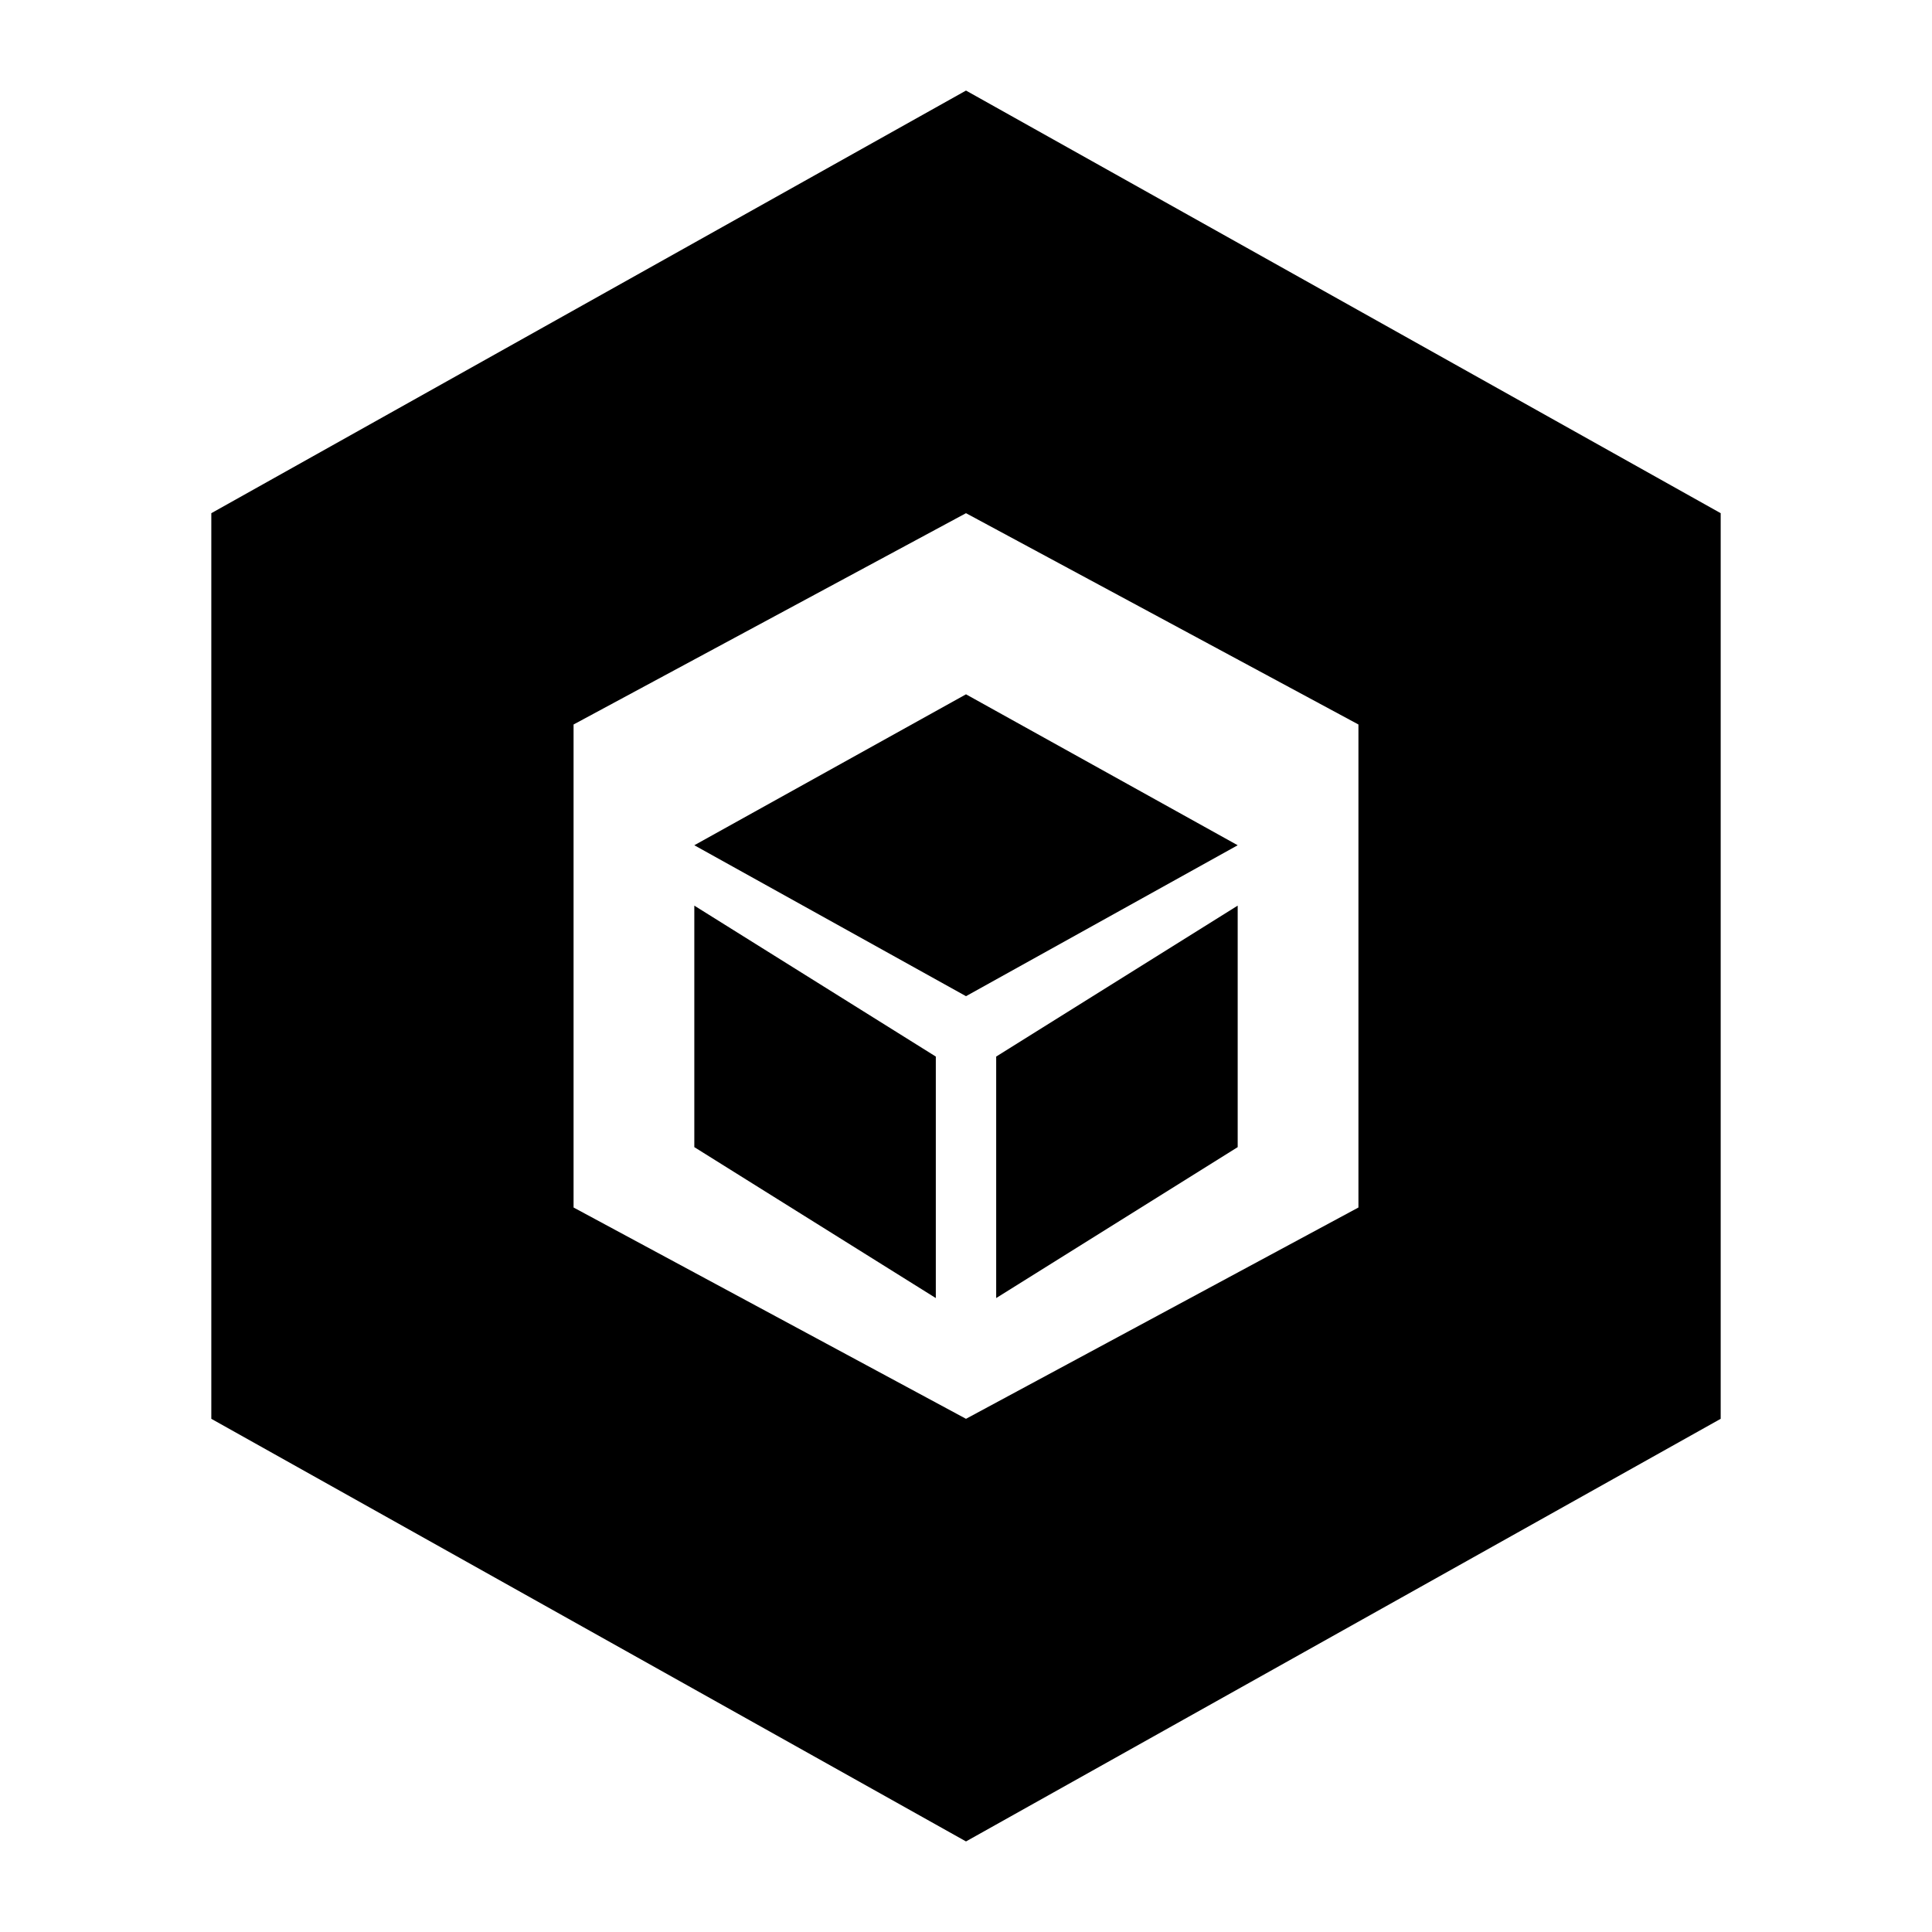
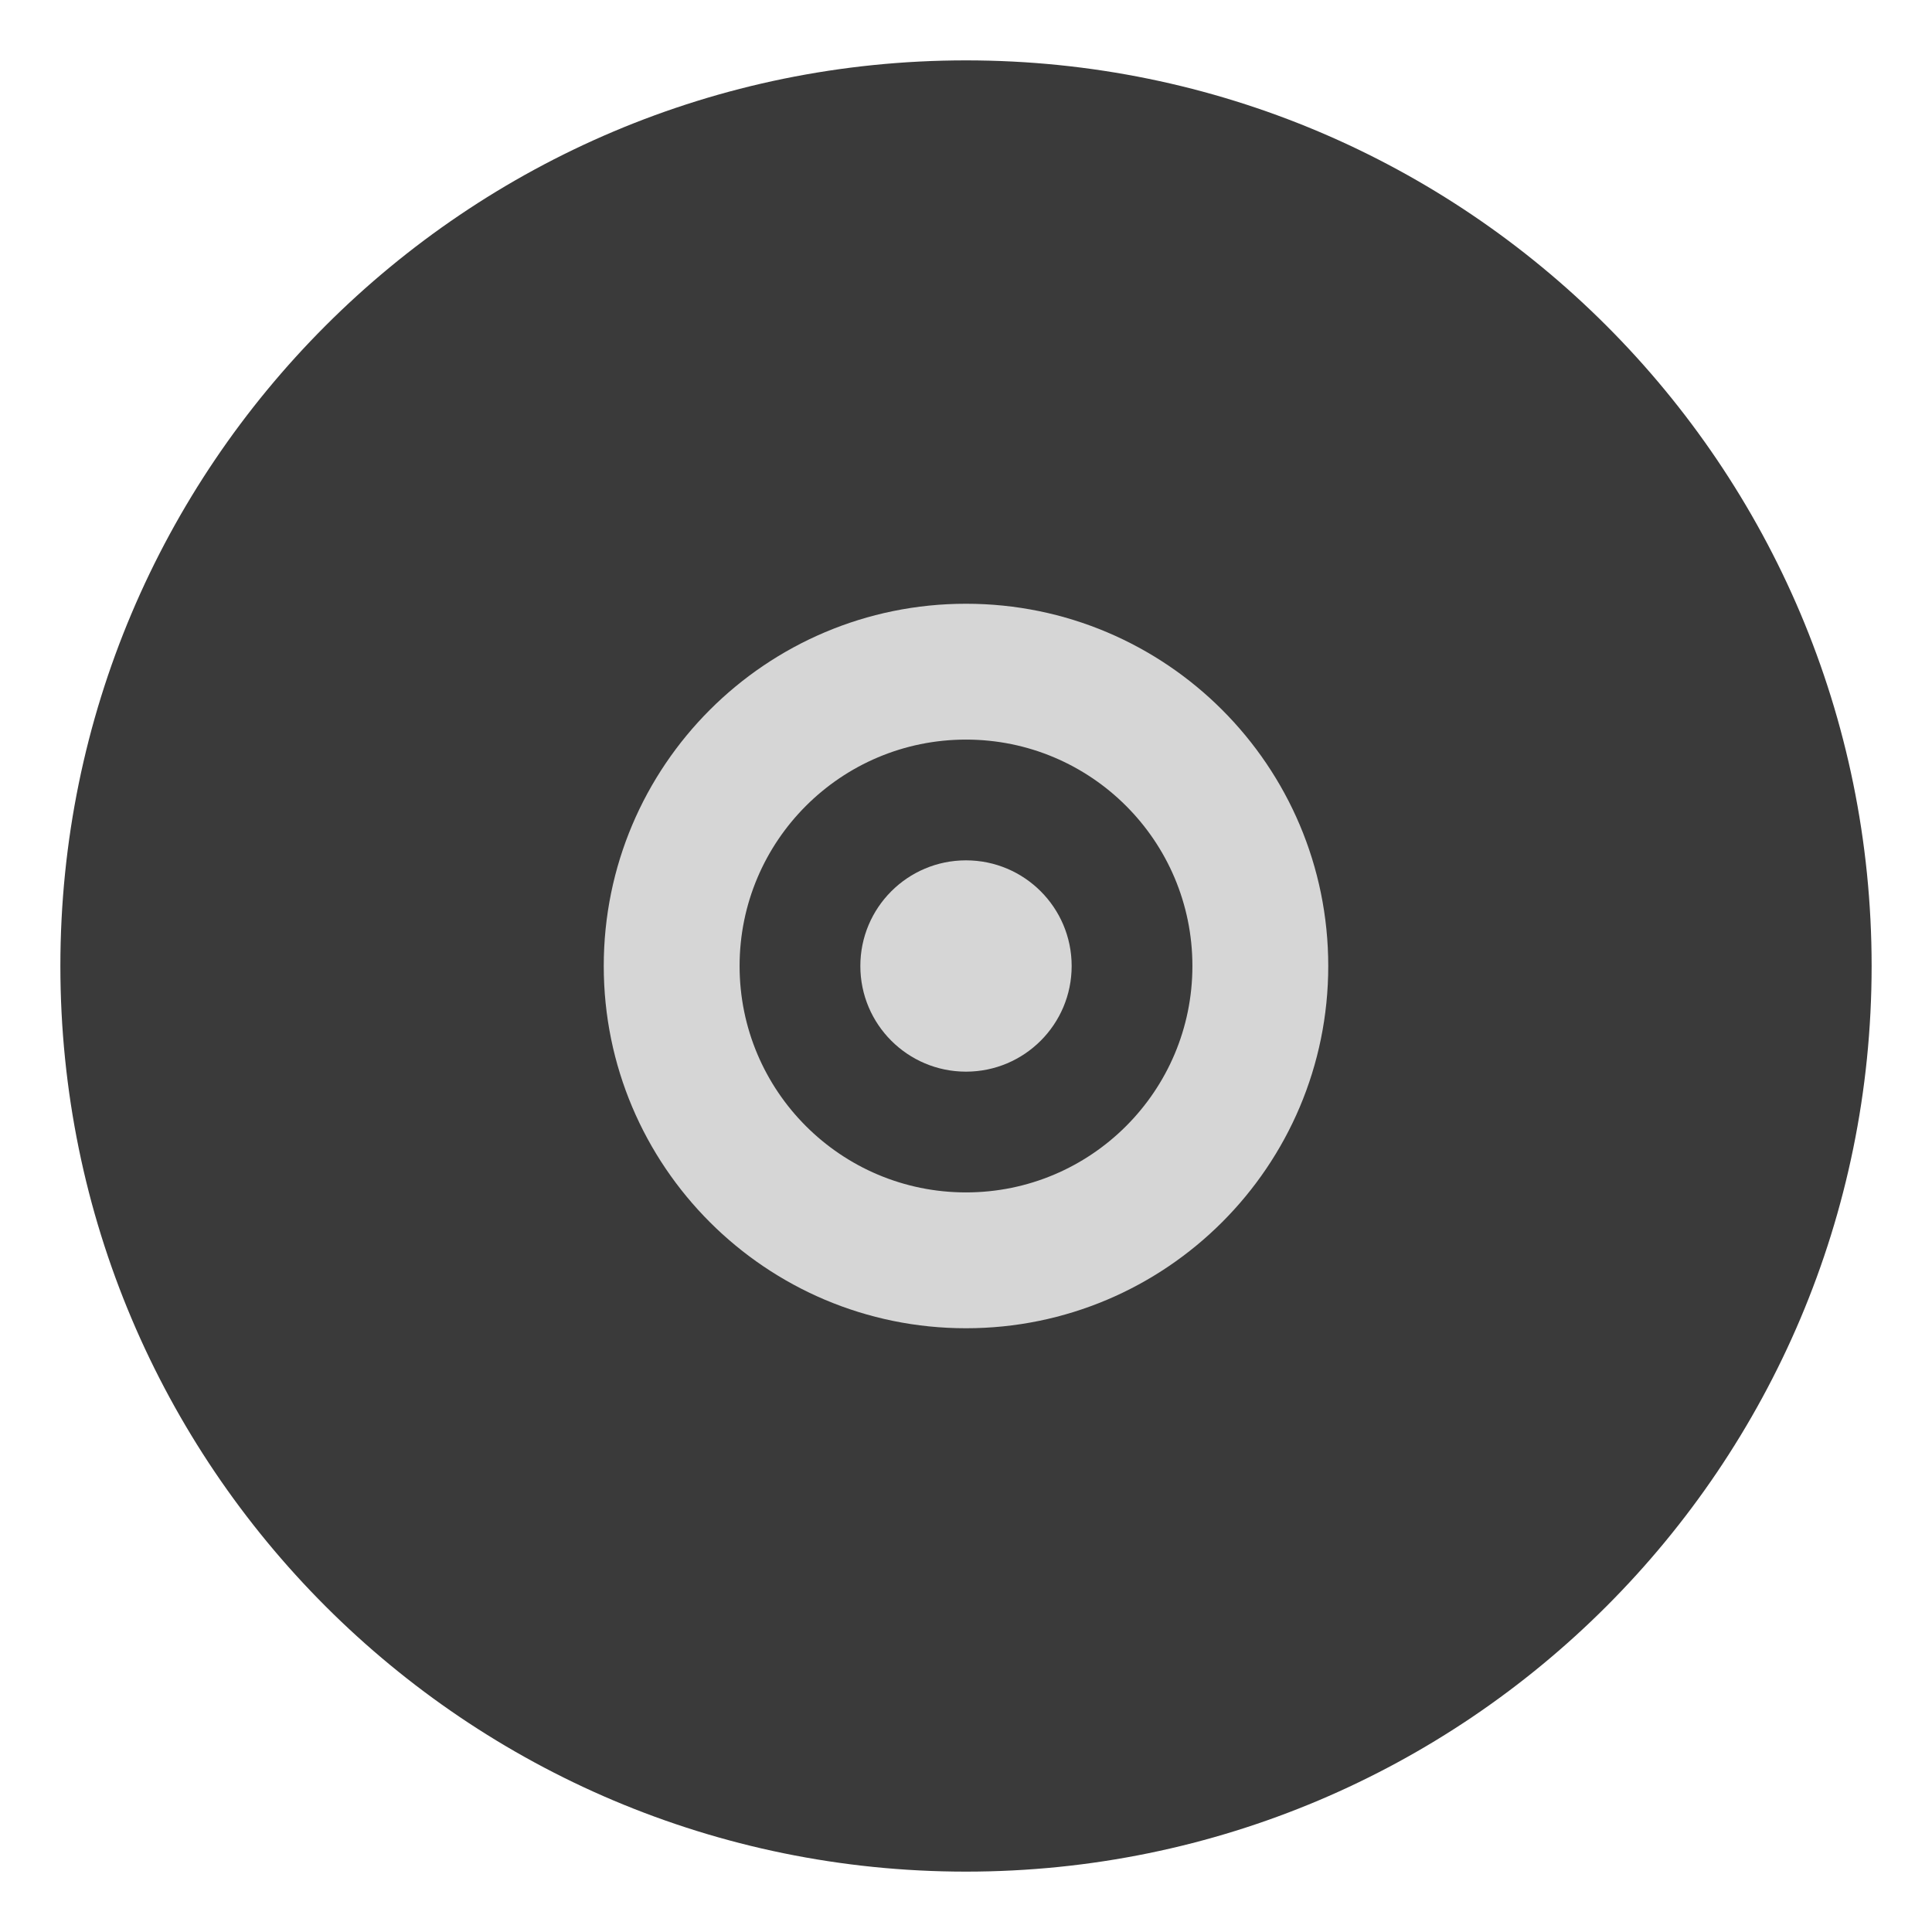
<svg xmlns="http://www.w3.org/2000/svg" width="64" height="64" viewBox="0 0 64 64">
-   <path fill="#000000" fill-rule="evenodd" d="M32 3 57 17 57 47 32 61 7 47 7 17Z M32 17 19 24 19 40 32 47 45 40 45 24Z" />
-   <path fill="#000000" d="M32 23 41 28 32 33 23 28ZM23 30 31 35 31 43 23 38ZM41 30 33 35 33 43 41 38Z" />
+   <path fill="#3A3A3A" d="M32 2c16.569 0 30 13.431 30 30S48.569 62 32 62 2 48.569 2 32 15.431 2 32 2z" />
+   <path fill="#D6D6D6" fill-rule="evenodd" d="M32 20c6.627 0 12 5.373 12 12s-5.373 12-12 12-12-5.373-12-12 5.373-12 12-12zm0 4.5c-4.142 0-7.5 3.358-7.5 7.5s3.358 7.5 7.5 7.5 7.5-3.358 7.5-7.5-3.358-7.5-7.5-7.5z" />
+   <path fill="#D6D6D6" d="M32 28.5c1.933 0 3.5 1.567 3.5 3.5s-1.567 3.5-3.5 3.5-3.5-1.567-3.5-3.5 1.567-3.5 3.5-3.5z" />
</svg>
